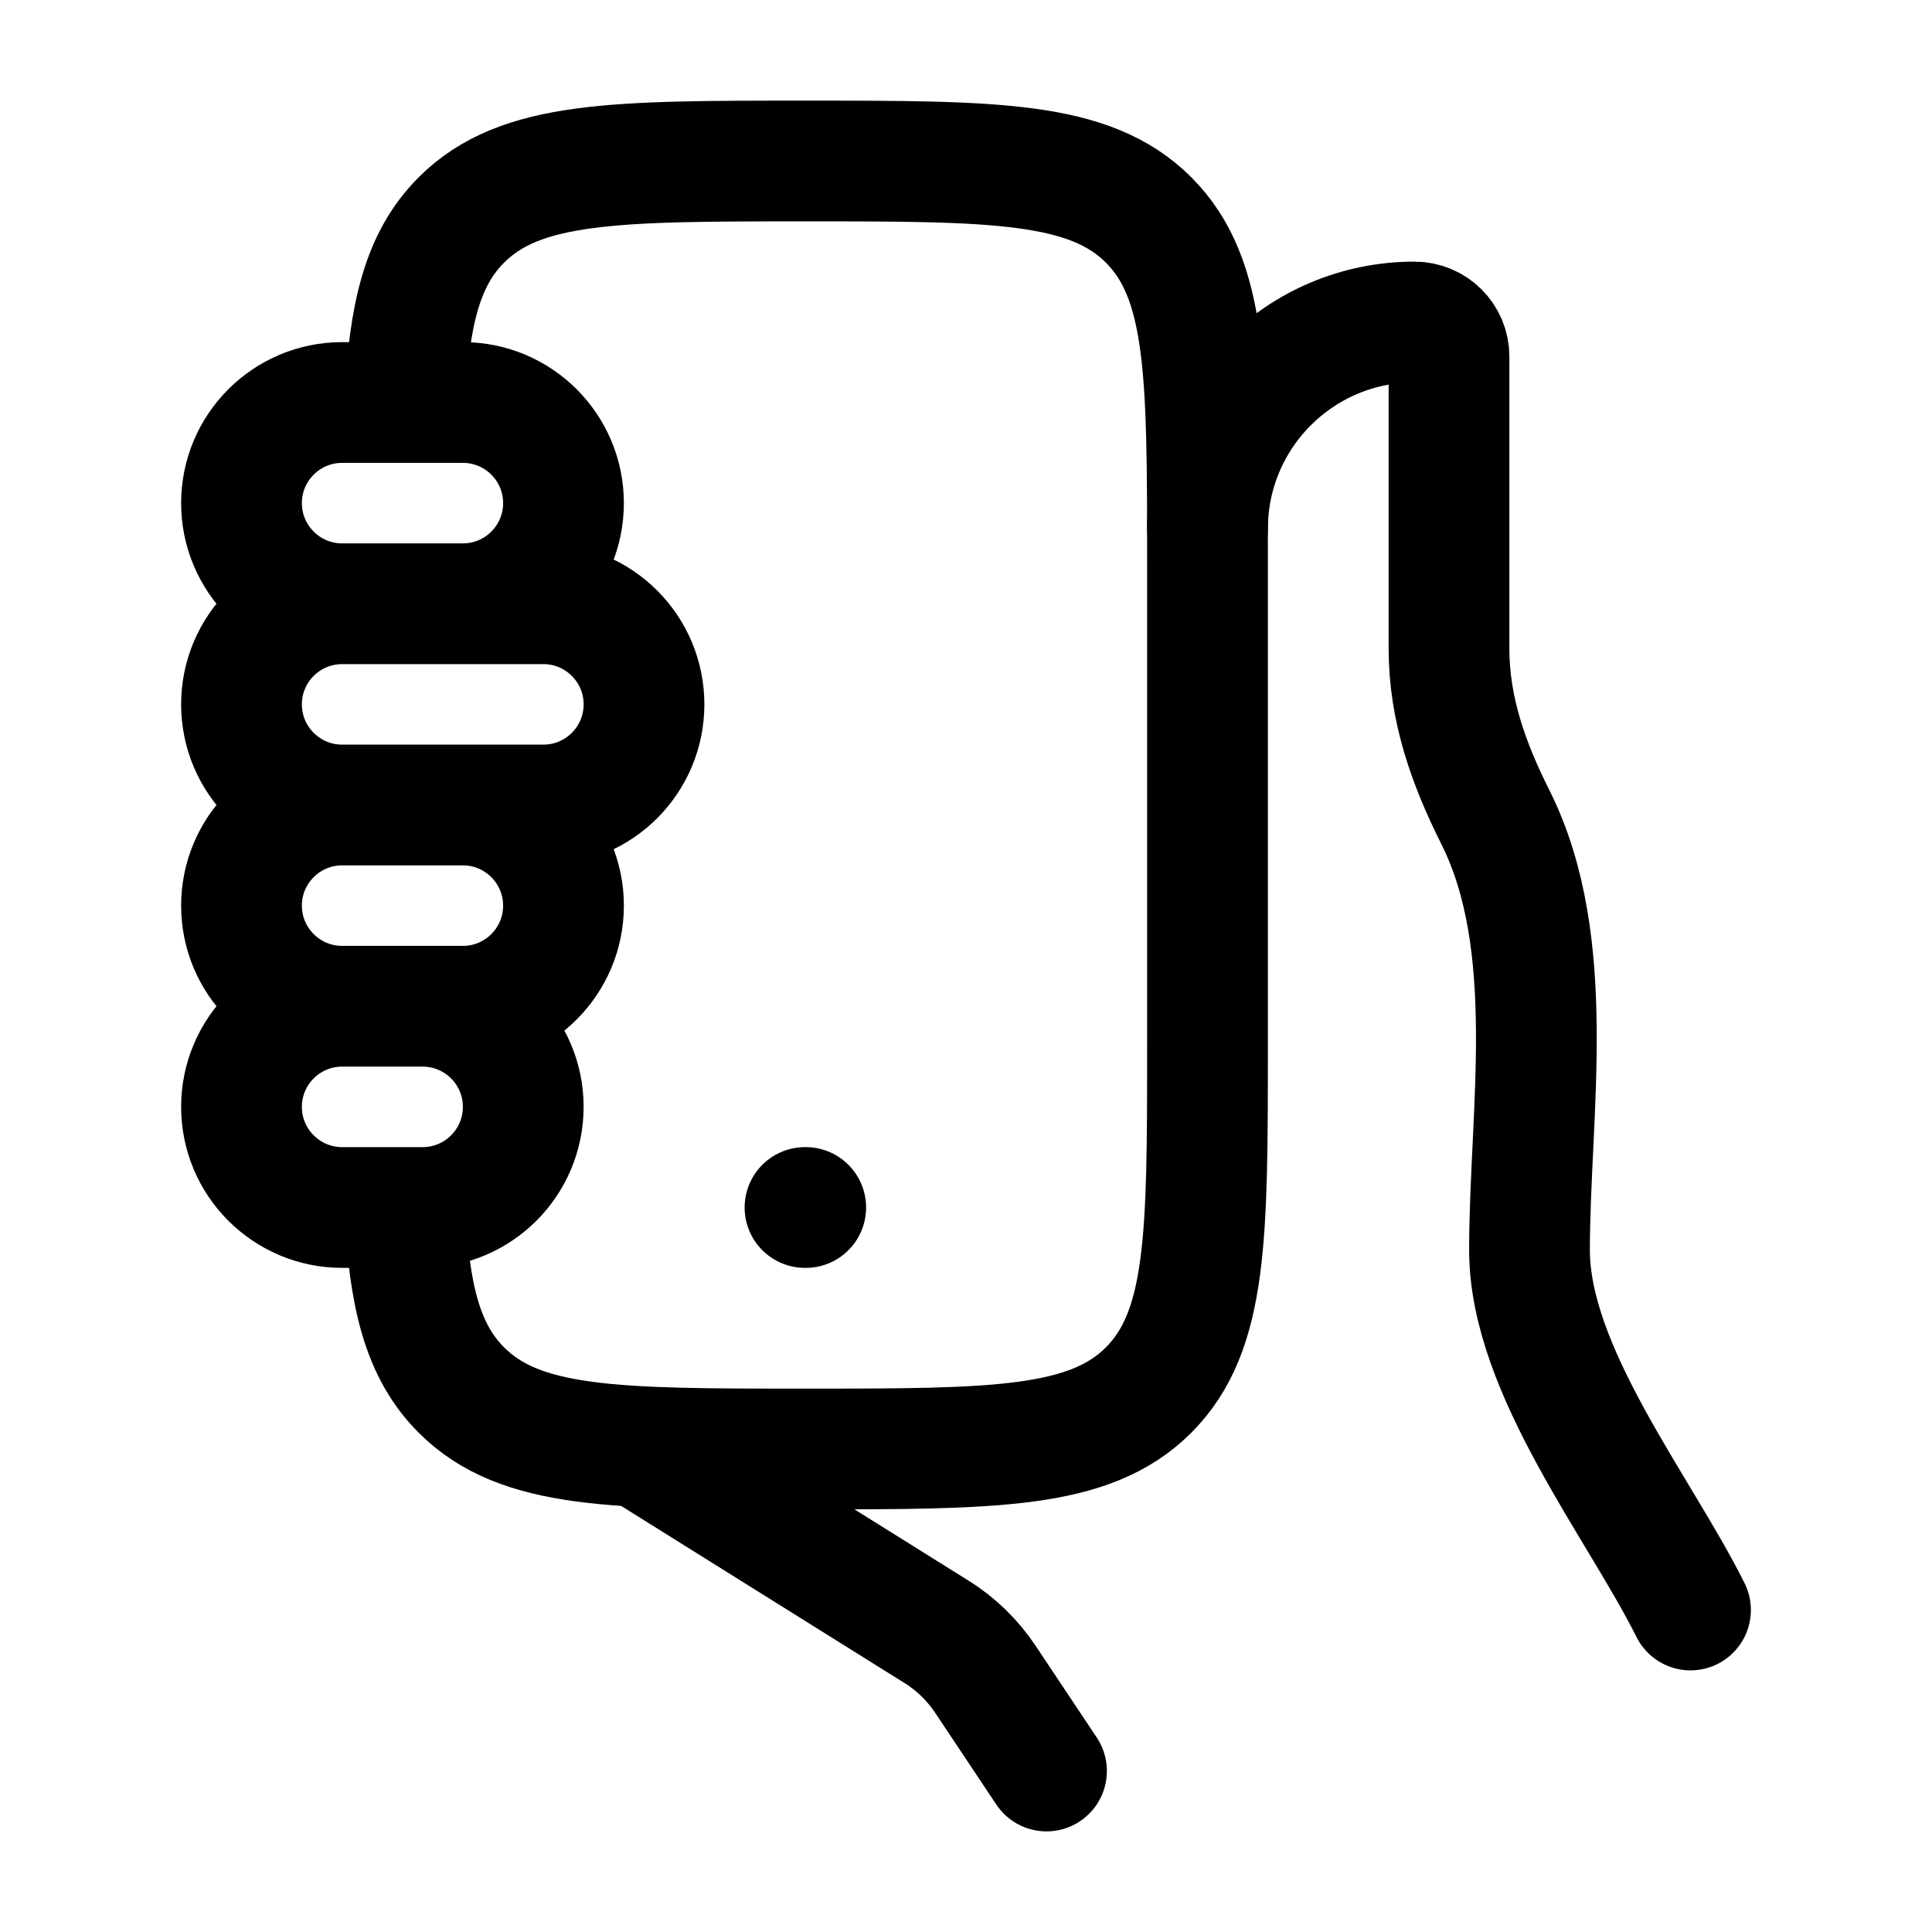
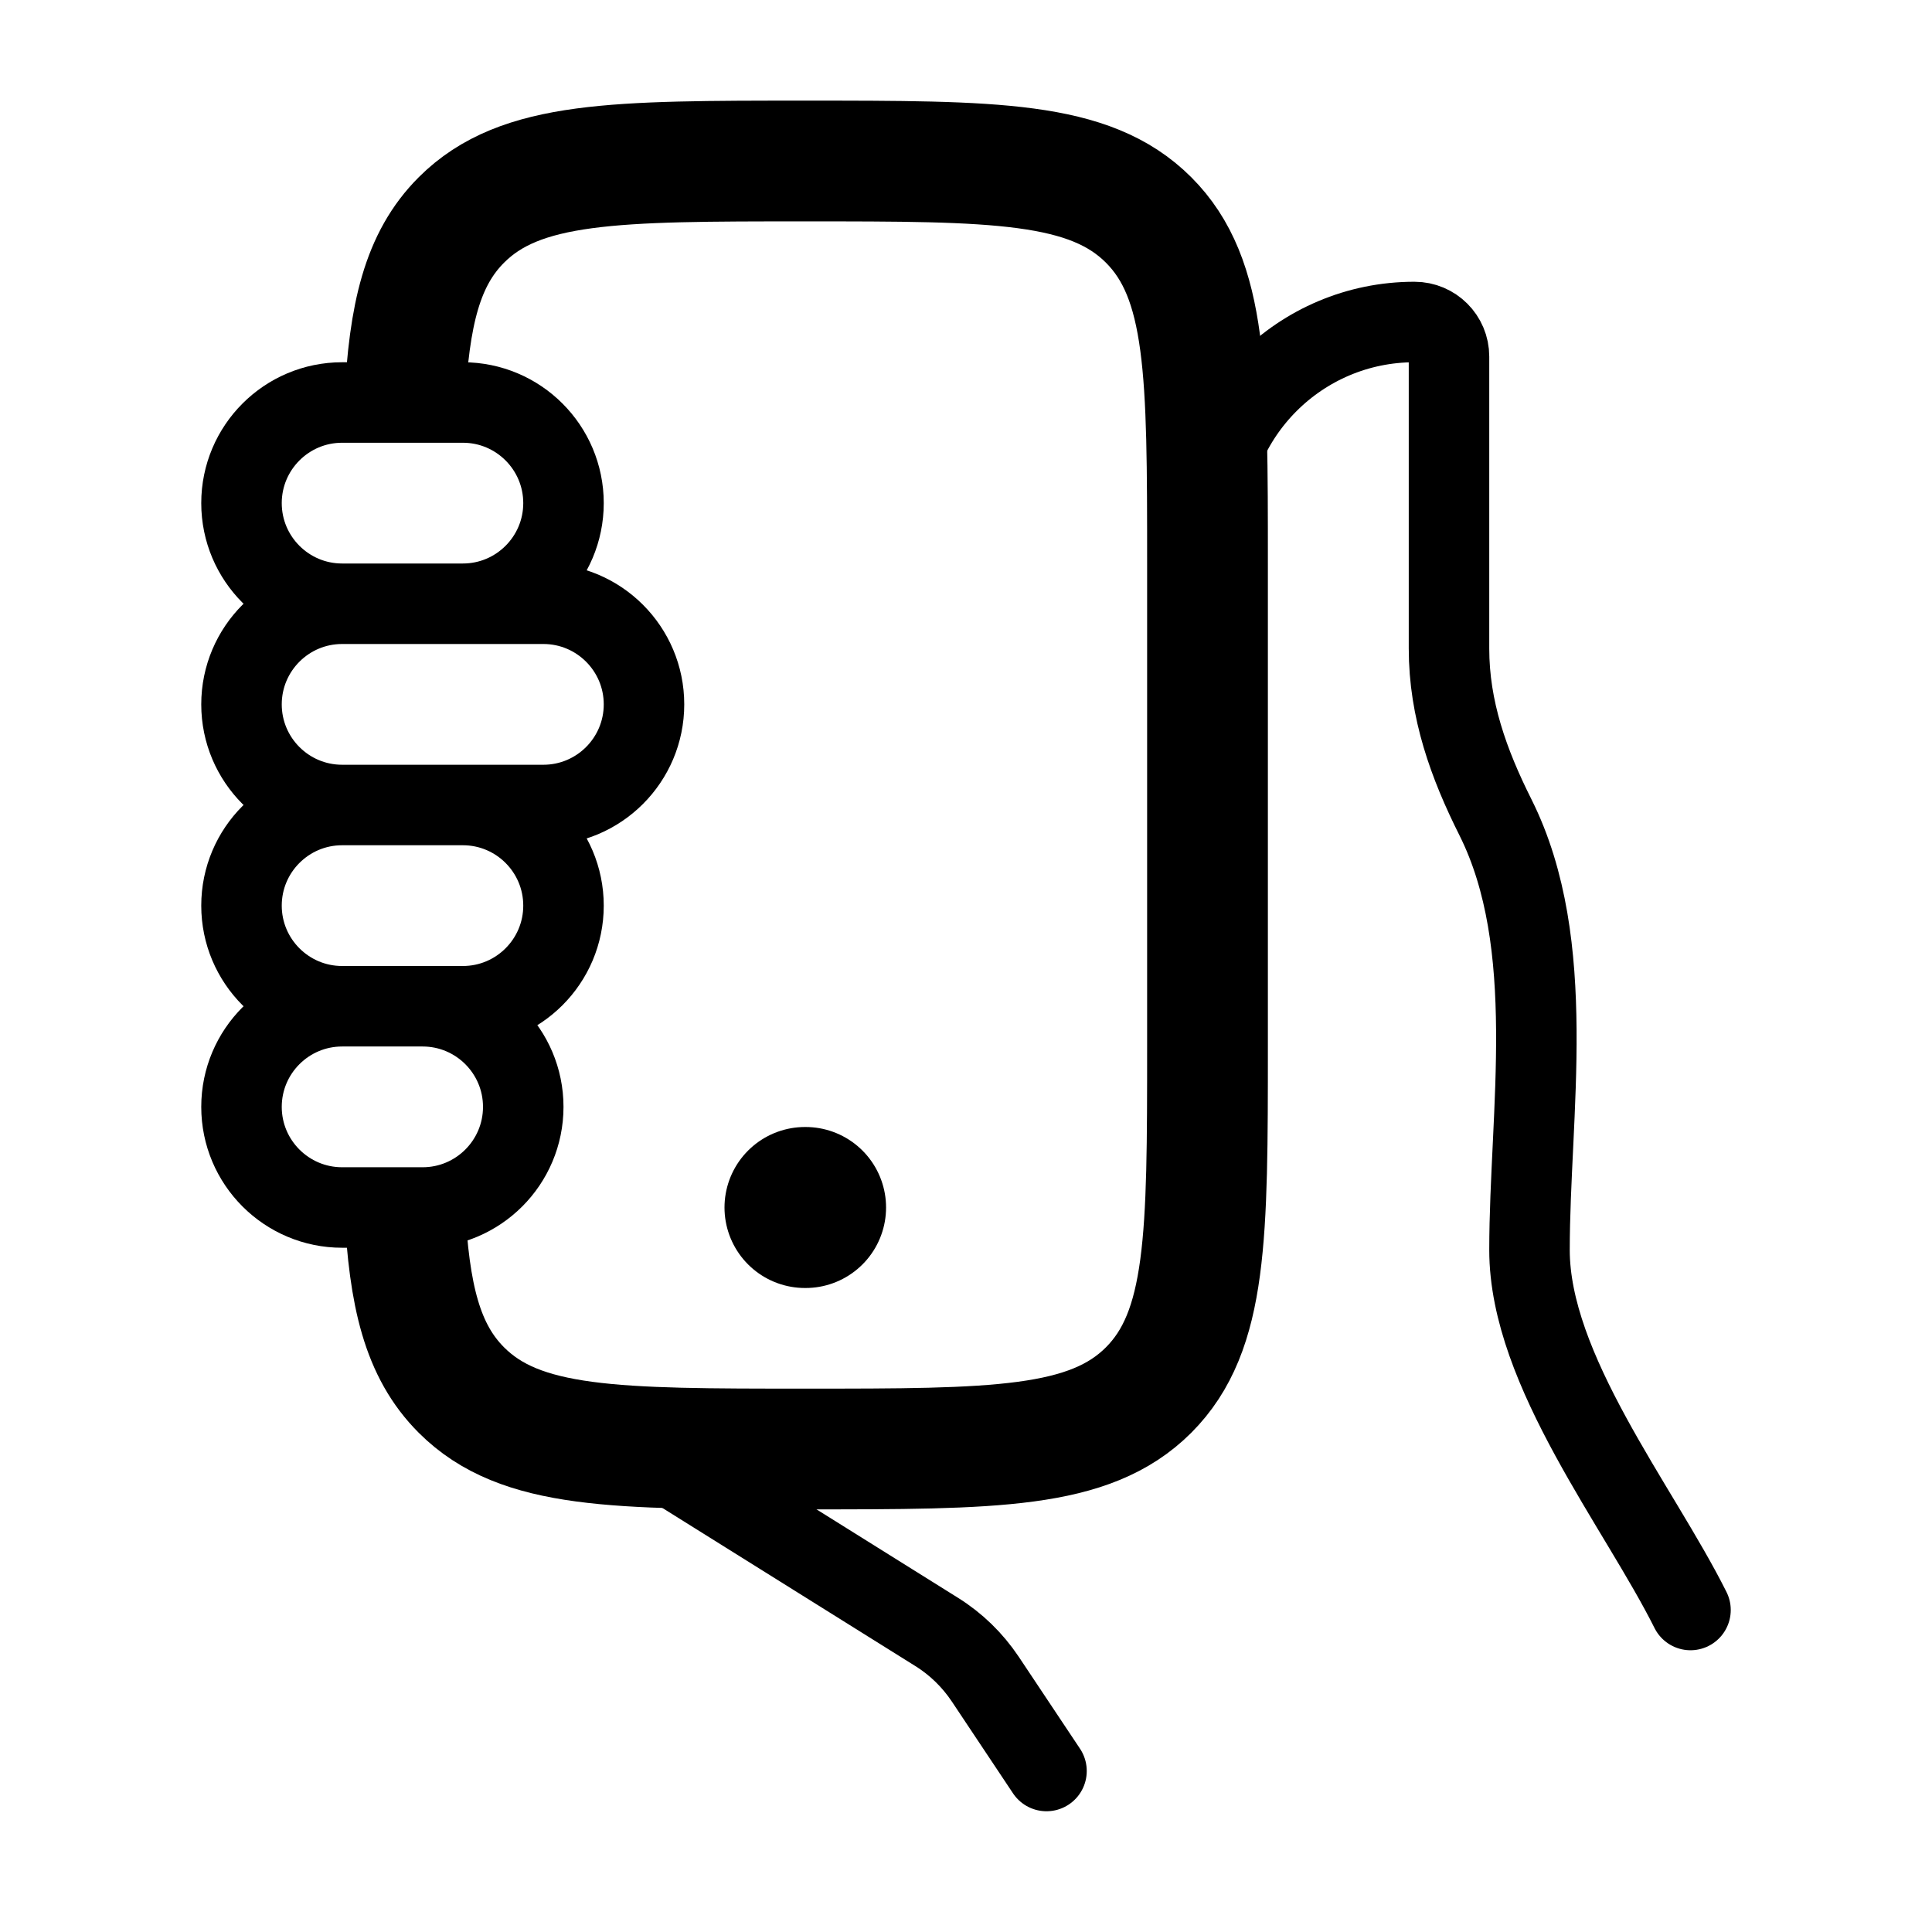
- <svg xmlns="http://www.w3.org/2000/svg" viewBox="0 0 24 24" width="32" height="32" color="#000000" fill="none">
-   <path d="M21 20C20.357 18.713 19 17.024 19 15.528C19 13.829 19.367 11.734 18.578 10.155C18.244 9.489 18 8.814 18 8.056V4.429C18 4.192 17.808 4 17.571 4C16.151 4 15 5.151 15 6.571M8 18L11.635 20.272C11.876 20.422 12.081 20.622 12.239 20.858L13 22" stroke="#000000" stroke-width="1.5" stroke-linecap="round" />
-   <path d="M5.027 15C5.082 16.097 5.245 16.781 5.732 17.268C6.464 18 7.643 18 10 18C12.357 18 13.535 18 14.268 17.268C15 16.535 15 15.357 15 13V7C15 4.643 15 3.464 14.268 2.732C13.535 2 12.357 2 10 2C7.643 2 6.464 2 5.732 2.732C5.245 3.219 5.082 3.903 5.027 5" stroke="#000000" stroke-width="1.5" stroke-linejoin="round" />
-   <path d="M4.25 7.5H5.75C6.44 7.5 7 6.94 7 6.25C7 5.56 6.44 5 5.75 5L4.25 5C3.56 5 3 5.56 3 6.25C3 6.94 3.56 7.5 4.25 7.5ZM4.25 7.5L6.75 7.5C7.44 7.5 8 8.06 8 8.75C8 9.44 7.44 10 6.75 10L4.25 10M4.25 7.5C3.56 7.5 3 8.06 3 8.75C3 9.44 3.56 10 4.25 10M4.25 10L5.75 10C6.44 10 7 10.56 7 11.25C7 11.94 6.44 12.5 5.75 12.5H4.25M4.25 10C3.56 10 3 10.56 3 11.25C3 11.94 3.56 12.5 4.25 12.5M4.25 12.5H5.25C5.94 12.5 6.5 13.06 6.5 13.75C6.5 14.44 5.94 15 5.25 15H4.25C3.56 15 3 14.44 3 13.75C3 13.06 3.56 12.5 4.25 12.5Z" stroke="#000000" stroke-width="1.5" stroke-linecap="round" />
-   <path d="M10 15H10.009" stroke="#000000" stroke-width="1.5" stroke-linecap="round" stroke-linejoin="round" />
+ <svg xmlns="http://www.w3.org/2000/svg" width="24" height="24" viewBox="0 0 24 24" fill="none">
+   <path d="M21 20C20.357 18.713 19 17.024 19 15.528C19 13.829 19.367 11.734 18.578 10.155C18.244 9.489 18 8.814 18 8.056V4.429C18 4.192 17.808 4 17.571 4C16.151 4 15 5.151 15 6.571M8 18L11.635 20.272C11.876 20.422 12.081 20.622 12.239 20.858L13 22" stroke="black" stroke-linecap="round" />
+   <path d="M5.027 15C5.082 16.097 5.245 16.781 5.732 17.268C6.464 18 7.643 18 10 18C12.357 18 13.535 18 14.268 17.268C15 16.535 15 15.357 15 13V7C15 4.643 15 3.464 14.268 2.732C13.535 2 12.357 2 10 2C7.643 2 6.464 2 5.732 2.732C5.245 3.219 5.082 3.903 5.027 5" stroke="black" stroke-width="1.5" stroke-linejoin="round" />
+   <path d="M4.25 7.5H5.75C6.44 7.5 7 6.94 7 6.25C7 5.56 6.44 5 5.75 5H4.25C3.56 5 3 5.56 3 6.25C3 6.94 3.56 7.5 4.25 7.5ZM4.25 7.5H6.75C7.44 7.5 8 8.06 8 8.75C8 9.44 7.44 10 6.75 10H4.25M4.25 7.5C3.56 7.5 3 8.06 3 8.75C3 9.44 3.56 10 4.25 10M4.25 10H5.75C6.44 10 7 10.56 7 11.25C7 11.94 6.44 12.5 5.75 12.5H4.25M4.25 10C3.56 10 3 10.56 3 11.25C3 11.94 3.56 12.5 4.25 12.5M4.25 12.5H5.25C5.94 12.5 6.5 13.06 6.5 13.75C6.5 14.44 5.94 15 5.25 15H4.25C3.56 15 3 14.44 3 13.75C3 13.06 3.56 12.5 4.25 12.5Z" stroke="black" stroke-linecap="round" />
+   <path d="M10 15H10.007" stroke="black" stroke-width="2" stroke-linecap="round" stroke-linejoin="round" />
</svg>
